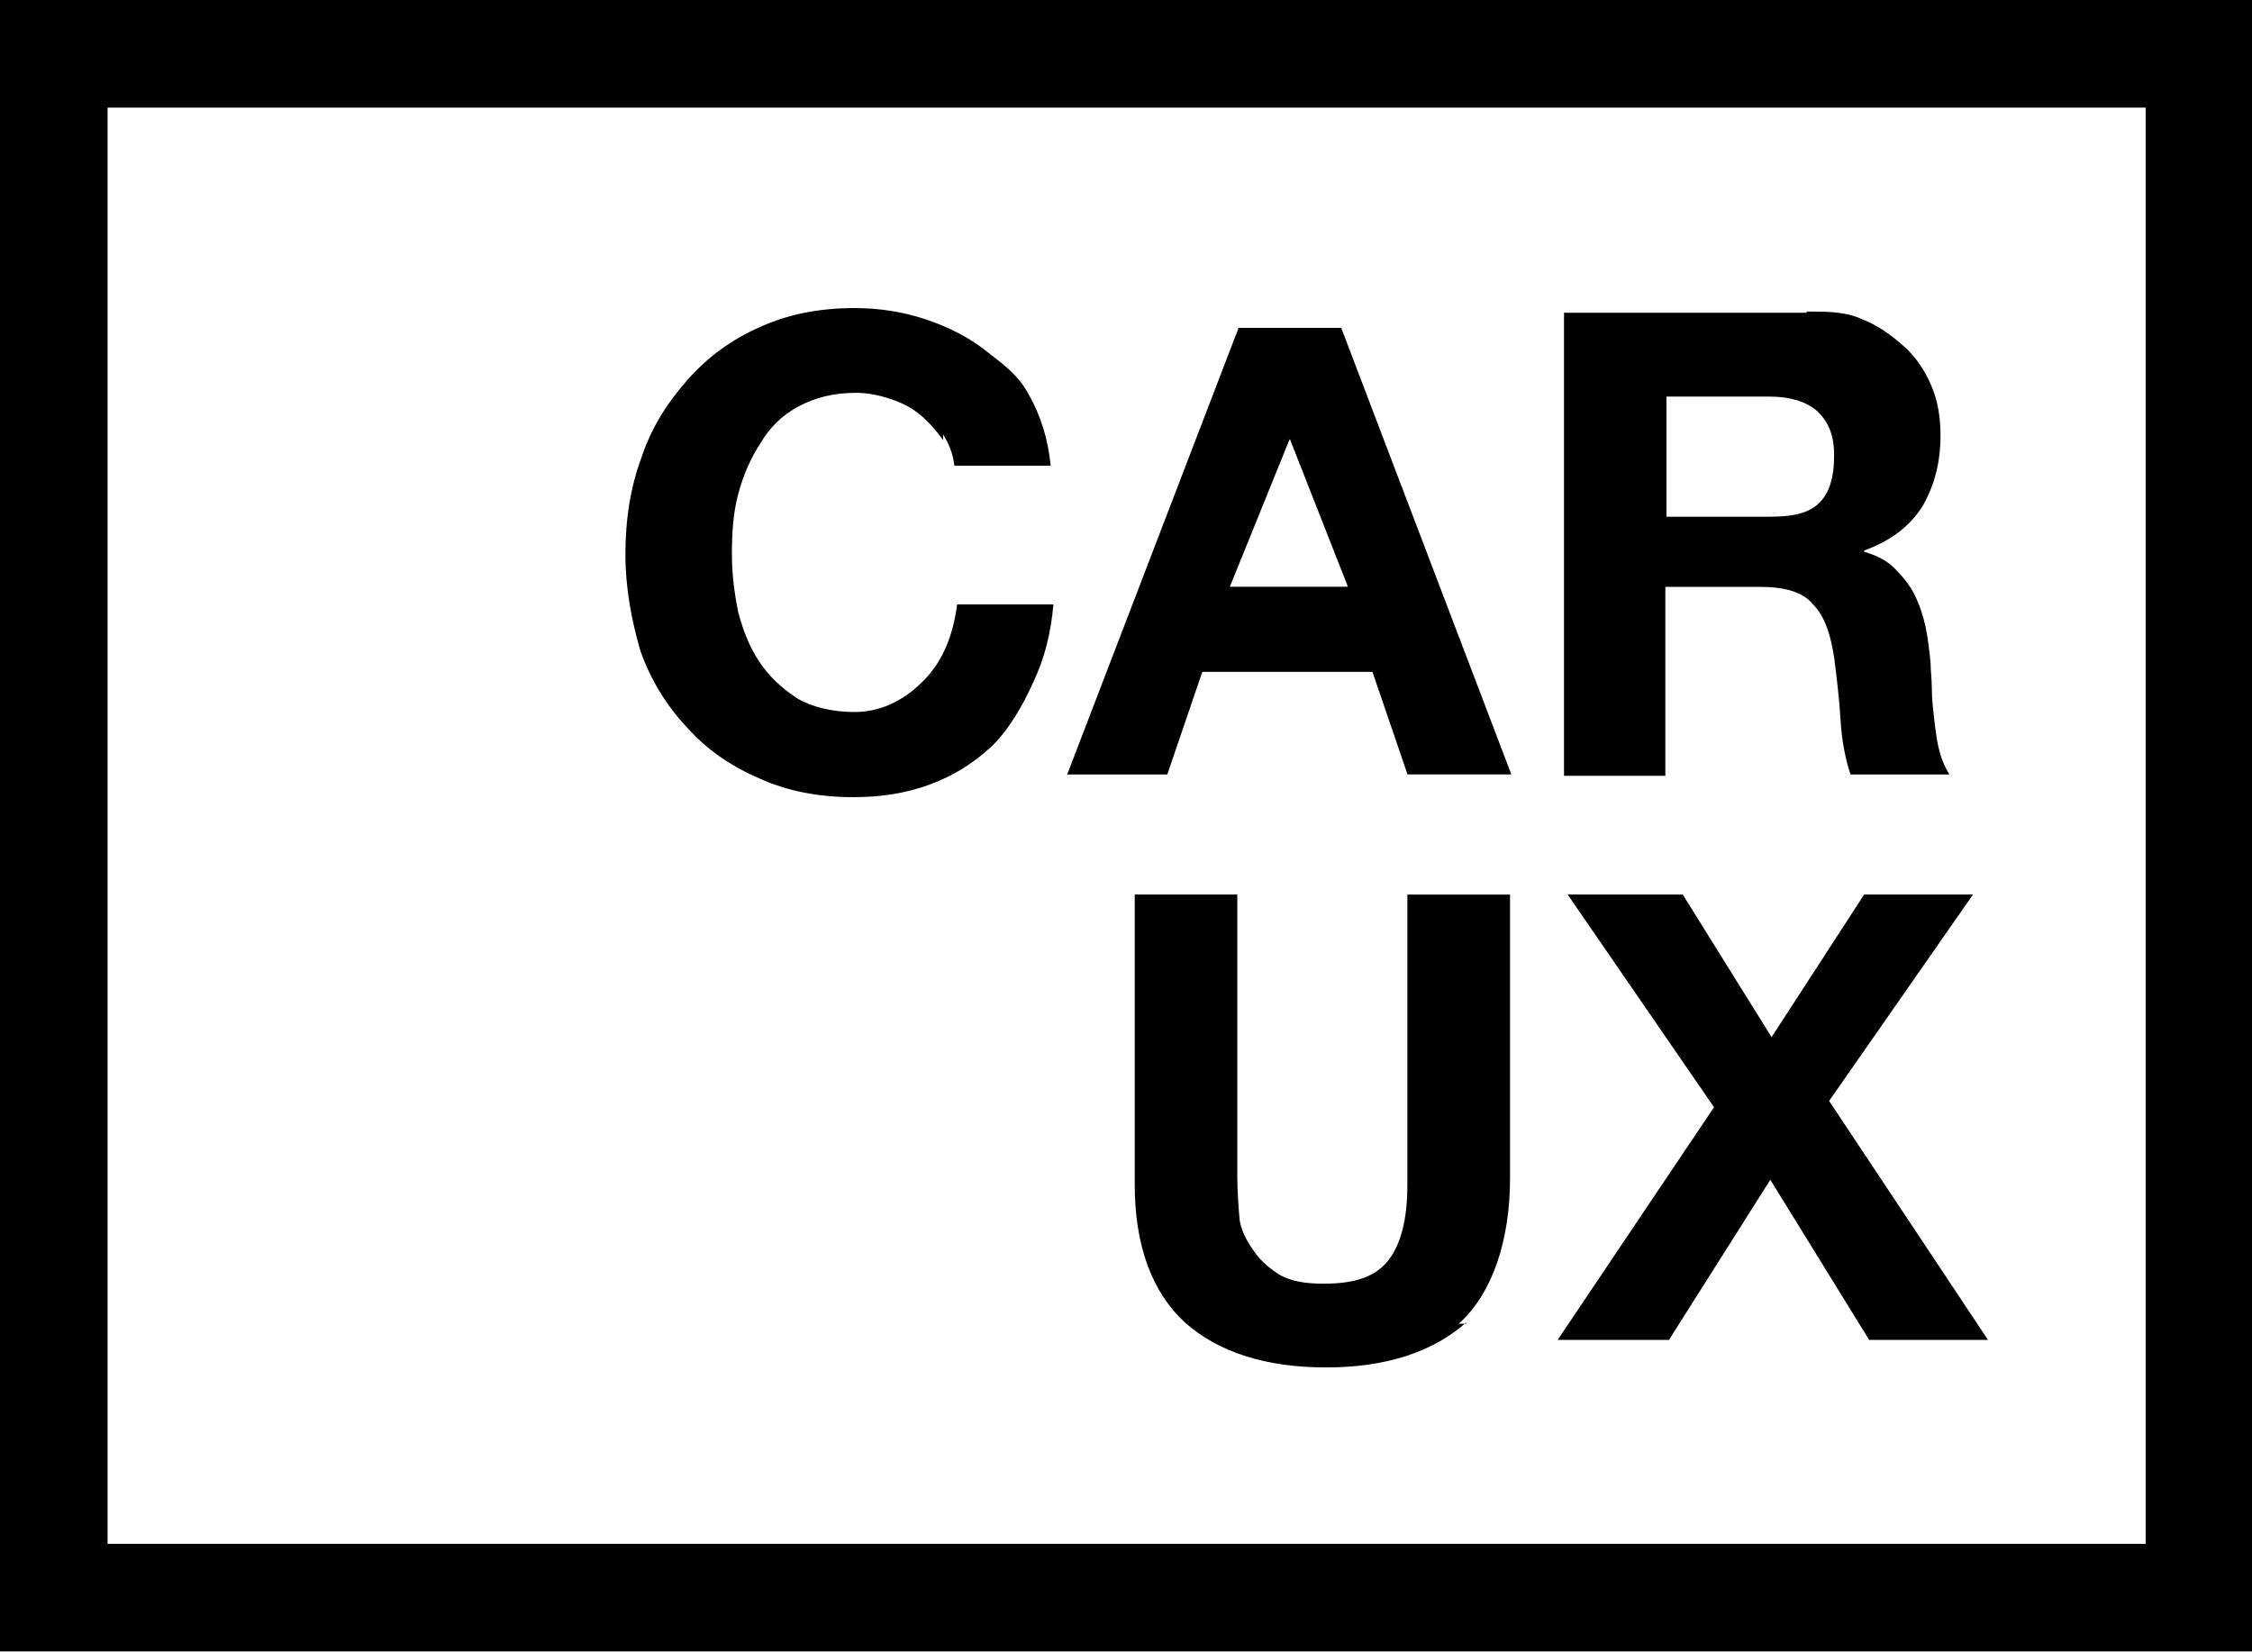
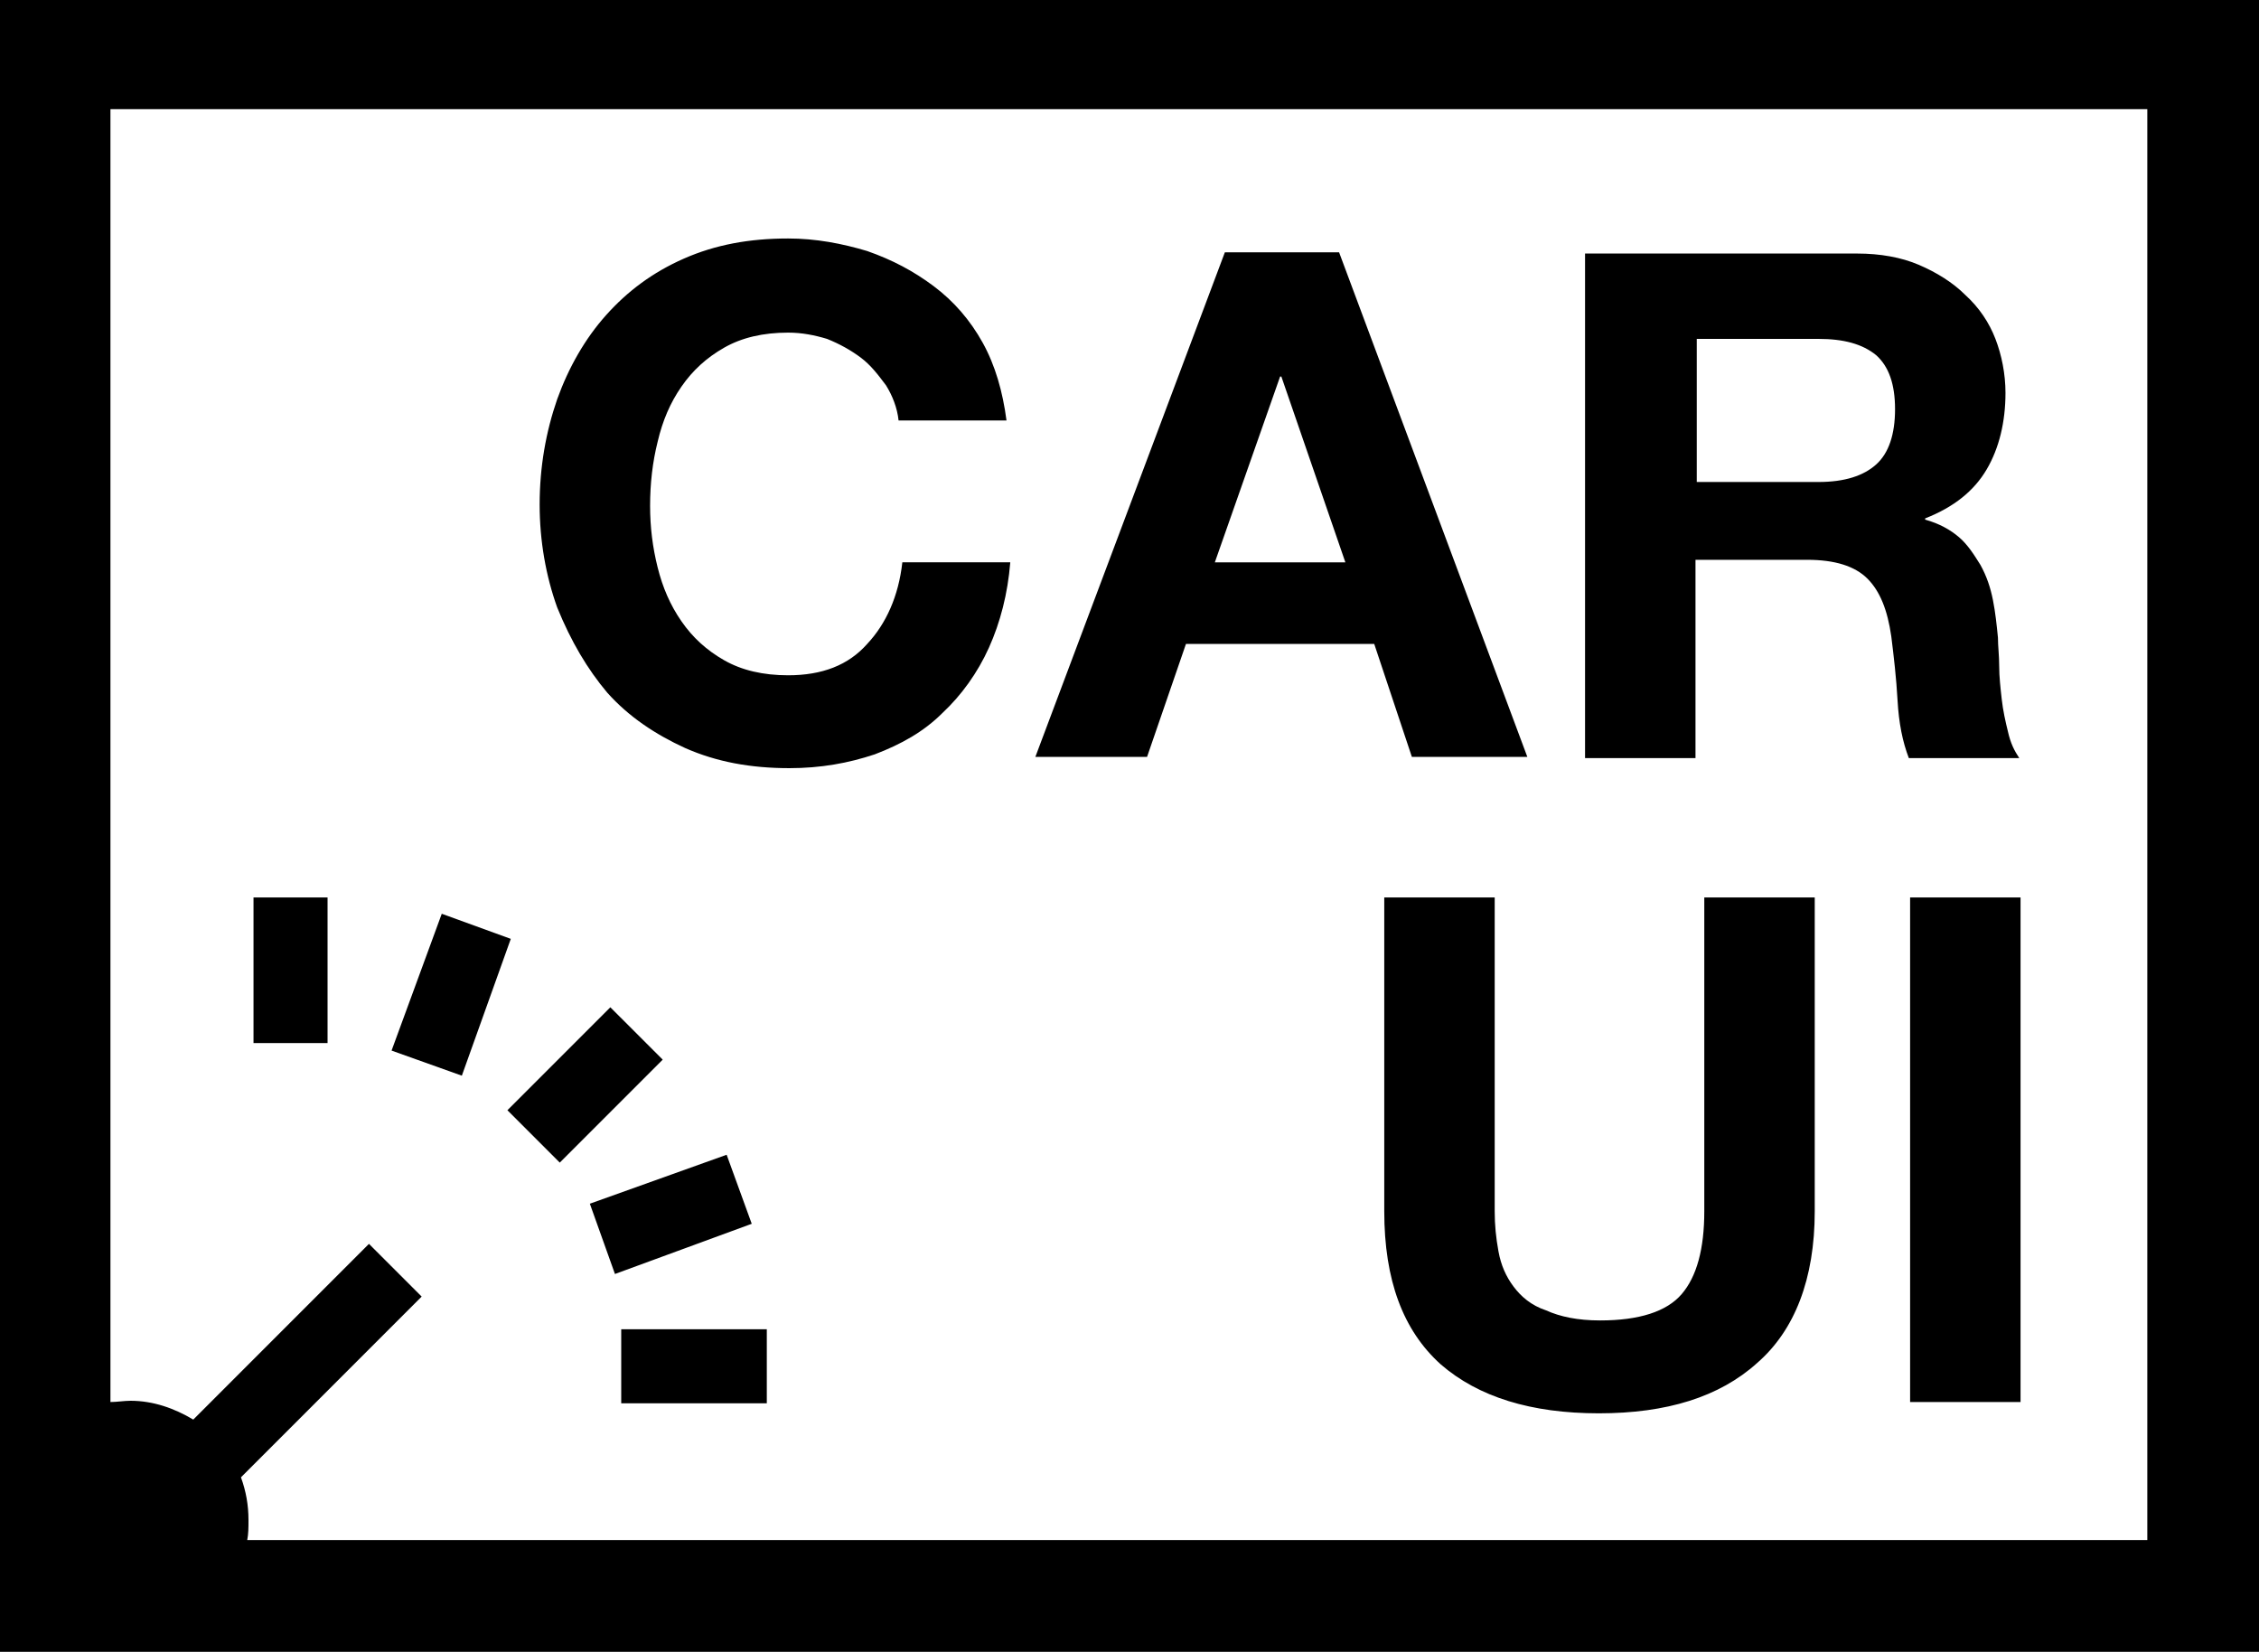
- <svg xmlns="http://www.w3.org/2000/svg" viewBox="29.764 153.069 535.752 392.885" enable-background="new 29.764 153.069 535.752 392.885">
-   <path d="M254.185 257.838c-1.488-2.083-3.274-4.167-5.357-5.953-2.084-1.786-4.465-2.977-7.144-3.87s-5.357-1.488-8.334-1.488c-5.357 0-9.822 1.19-13.69 3.274-3.87 2.09-6.847 5.06-8.93 8.64-2.382 3.57-4.168 7.74-5.358 12.21-1.19 4.47-1.488 9.23-1.488 14.29 0 4.76.596 9.23 1.488 13.69 1.19 4.47 2.68 8.34 5.06 11.91 2.382 3.58 5.358 6.25 8.93 8.64 3.572 2.09 8.334 3.28 13.69 3.28 7.145 0 12.8-3.57 16.967-8.03 4.16-4.46 6.54-10.42 7.44-17.56h22.91c-.6 6.85-2.09 12.8-4.77 18.46-2.38 5.36-5.95 11.61-10.12 15.48-4.17 3.87-8.93 6.85-14.59 8.93s-11.61 2.98-18.16 2.98c-8.33 0-15.77-1.48-22.32-4.46-6.85-2.97-12.5-6.84-17.27-12.2-4.76-5.06-8.63-11.31-11.02-18.15-2.08-7.14-3.57-14.88-3.57-22.91 0-8.33 1.19-16.07 3.87-23.22 2.38-7.15 6.25-13.1 11.01-18.46 4.76-5.35 10.42-9.52 17.26-12.5 6.55-2.97 13.99-4.46 22.32-4.46 5.95 0 11.6.89 16.96 2.68 5.35 1.79 10.12 4.17 14.28 7.44s7.74 5.66 10.41 10.72c2.68 4.77 4.47 10.42 5.06 16.67h-22.91c-.3-2.68-1.19-5.06-2.68-7.44v1.49zm96.138 34.526l-13.69-34.824-.3.595-13.988 34.526h27.98v-.29h-.002zm-1.49-61.313l40.48 106.26H364.61l-8.335-24.4h-40.48l-8.333 24.41H283.65l40.777-106.25h24.407zM450.627 276c5.06 0 8.93-.595 11.607-2.976 2.68-2.38 3.87-6.25 3.87-11.61 0-5.06-1.49-8.035-3.87-10.415-2.68-2.38-6.548-3.58-11.607-3.58H426.22V276h24.704-.297zm8.93-48.813c4.762 0 9.227 0 13.096 1.787 3.87 1.488 7.143 3.87 10.12 6.548s5.06 5.953 6.548 9.524c1.49 3.57 2.09 7.44 2.09 11.61 0 6.547-1.49 11.905-4.16 16.667-2.97 4.76-7.44 8.334-13.99 10.715v.298c2.98.893 5.36 2.083 7.15 3.87 1.79 1.786 3.57 3.87 4.77 6.25 1.19 2.38 2.09 5.06 2.68 7.738.6 2.978.9 5.656 1.19 8.633 0 1.786.3 3.87.3 6.25s.3 4.762.6 7.44c.3 2.382.6 5.06 1.19 7.144.6 2.39 1.49 4.17 2.38 5.66H470c-1.19-3.57-2.085-8.03-2.383-13.09-.294-5.06-.89-9.82-1.485-14.58-.9-5.95-2.38-10.12-5.06-12.8-2.38-2.97-6.85-4.16-12.5-4.16h-22.62v44.95h-24.11V227.48h58.93-1.19v-.3zm-80.96 240.495c-8.035 7.143-19.346 10.714-33.335 10.714-14.286 0-25.597-3.57-33.633-10.715-7.74-7.14-11.91-18.15-11.91-32.74v-69.05h24.4v67.27c0 2.98.29 7.44.59 10.42.59 2.98 2.08 5.36 3.57 7.44 1.48 2.09 3.57 3.87 5.95 5.36 2.68 1.49 5.95 2.09 10.42 2.09 7.74 0 12.5-1.78 15.47-5.65 2.97-3.87 4.46-9.82 4.46-17.86V365.9H389v67.564c0 14.58-4.166 27.38-12.203 34.525h1.785v-.3zm24.11-101.794h27.383l21.132 33.93 22.025-33.93h25.895l-34.23 49.11 37.802 56.85h-28.276l-23.514-38.1-24.108 38.1h-26.49l37.205-55.36-34.82-50.6zm162.81 180.072H29.763V153.07h535.752v392.884zM55.36 520.36h484.857V178.67H55.36v341.69z" />
+ <svg xmlns="http://www.w3.org/2000/svg" viewBox="29.764 153.069 535.752 391.695" enable-background="new 29.764 153.069 535.752 391.695">
+   <path d="M173.822 317.366c5.06 5.655 11.31 9.822 18.454 13.096 7.44 3.274 15.478 4.762 24.704 4.762 7.44 0 13.99-1.19 20.24-3.274 6.25-2.38 11.607-5.357 16.072-9.822 4.464-4.167 8.333-9.524 11.012-15.477 2.68-5.95 4.465-12.797 5.06-20.24h-25.597c-.893 8.04-3.87 14.586-8.334 19.35-4.464 5.06-10.715 7.44-18.75 7.44-5.954 0-11.014-1.19-15.18-3.57-4.168-2.383-7.44-5.36-10.12-9.23-2.68-3.87-4.465-8.036-5.655-12.797-1.19-4.763-1.786-9.525-1.786-14.584 0-5.36.595-10.418 1.786-15.18 1.19-5.06 2.976-9.228 5.655-13.097 2.68-3.87 5.952-6.846 10.12-9.227 4.166-2.38 9.226-3.572 15.18-3.572 3.273 0 6.25.596 9.226 1.488 2.975 1.19 5.653 2.68 8.035 4.466 2.38 1.786 4.167 4.167 5.952 6.548 1.488 2.38 2.68 5.357 2.977 8.334h25.597c-.892-6.846-2.68-13.096-5.653-18.454-2.977-5.357-6.846-9.822-11.608-13.394-4.764-3.57-9.823-6.25-15.776-8.333-5.952-1.787-12.203-2.978-18.75-2.978-9.228 0-17.264 1.488-24.705 4.762s-13.395 7.74-18.455 13.394c-5.06 5.655-8.93 12.5-11.607 19.942-2.68 7.738-4.168 16.072-4.168 25 0 8.632 1.488 16.966 4.167 24.408 3.27 8.037 7.14 14.585 11.902 20.24zm137.21-11.608h44.647l8.927 26.788h27.383l-44.645-119.65H320.26l-44.944 119.65h26.49l9.227-26.788zm22.325-63.397h.298l15.18 44.053H317.88l15.477-44.05zm98.816 43.456h26.192c6.548 0 11.31 1.488 14.287 4.465 2.977 2.978 4.762 7.443 5.655 13.693.595 4.762 1.19 9.822 1.487 15.18.298 5.357 1.19 9.822 2.68 13.69h26.19c-1.19-1.785-2.082-3.57-2.678-6.25-.595-2.38-1.19-5.06-1.487-7.738-.3-2.68-.598-5.357-.598-7.74 0-2.678-.298-4.76-.298-6.845-.298-2.977-.595-5.954-1.19-8.93s-1.488-5.655-2.977-8.334c-1.488-2.38-2.977-4.762-5.06-6.548-2.084-1.786-4.763-3.274-8.036-4.167v-.296c6.847-2.68 11.608-6.548 14.585-11.608 2.977-5.06 4.465-11.31 4.465-18.156 0-4.466-.892-8.93-2.38-12.8-1.488-3.87-3.87-7.44-7.144-10.417-2.977-2.977-6.846-5.358-11.013-7.144-4.167-1.788-9.227-2.68-14.585-2.68H405.68v119.65h26.192v-47.027h.3zm0-52.384h28.87c5.954 0 10.42 1.19 13.692 3.87 2.977 2.68 4.465 6.846 4.465 12.798s-1.488 10.417-4.465 13.096-7.44 4.167-13.69 4.167h-28.872v-33.93zM388.718 458.15c-1.786-2.382-2.977-5.06-3.572-8.334-.595-3.274-.893-6.25-.893-9.524v-74.41H358.06v74.41c0 16.37 4.466 28.275 13.395 36.312 8.93 7.74 21.43 11.608 37.503 11.608s28.573-3.87 37.503-11.906c8.93-7.738 13.693-19.94 13.693-36.014v-74.41H433.96v74.41c0 8.93-1.786 15.477-5.357 19.644-3.572 4.167-10.12 6.25-19.347 6.25-5.357 0-9.524-.893-12.8-2.38-3.57-1.192-5.953-3.275-7.738-5.656zm94.054-92.268h26.192v119.65h-26.192zM29.764 153.07v391.694h535.752V153.07H29.764zm509.56 365.203H88.398c.297-1.488.297-2.977.297-4.763 0-3.57-.595-6.846-1.785-10.12l42.86-42.86-12.502-12.5L75.6 489.7c-4.464-2.68-9.523-4.465-14.88-4.465-1.49 0-3.275.298-4.764.298v-306.57h483.07v339.31h.297zm-388.42-142.57l-16.37-5.952-11.906 32.444 16.667 5.953zm36.03 28.642L162.52 428.76l-12.416-12.418 24.413-24.413zm-79.486-3.937v-34.526h-17.56v34.526zm94.65 26.49l-32.443 11.61 5.953 16.666 32.442-11.906zm-25.002 41.372v17.56h34.526v-17.56z" />
</svg>
